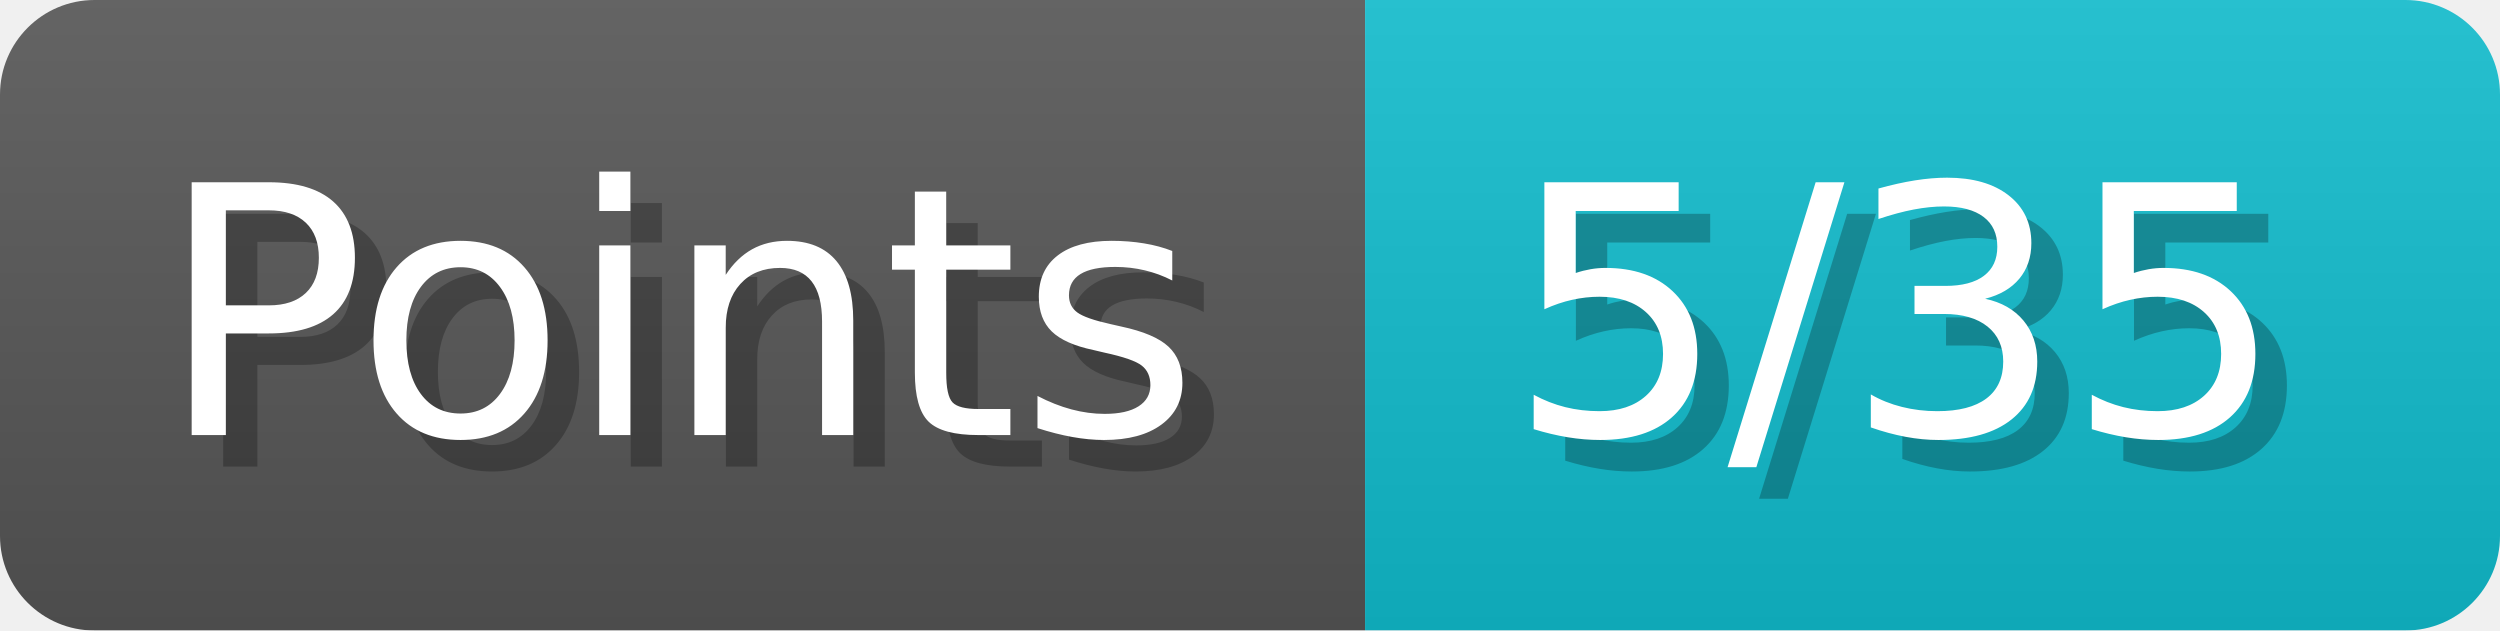
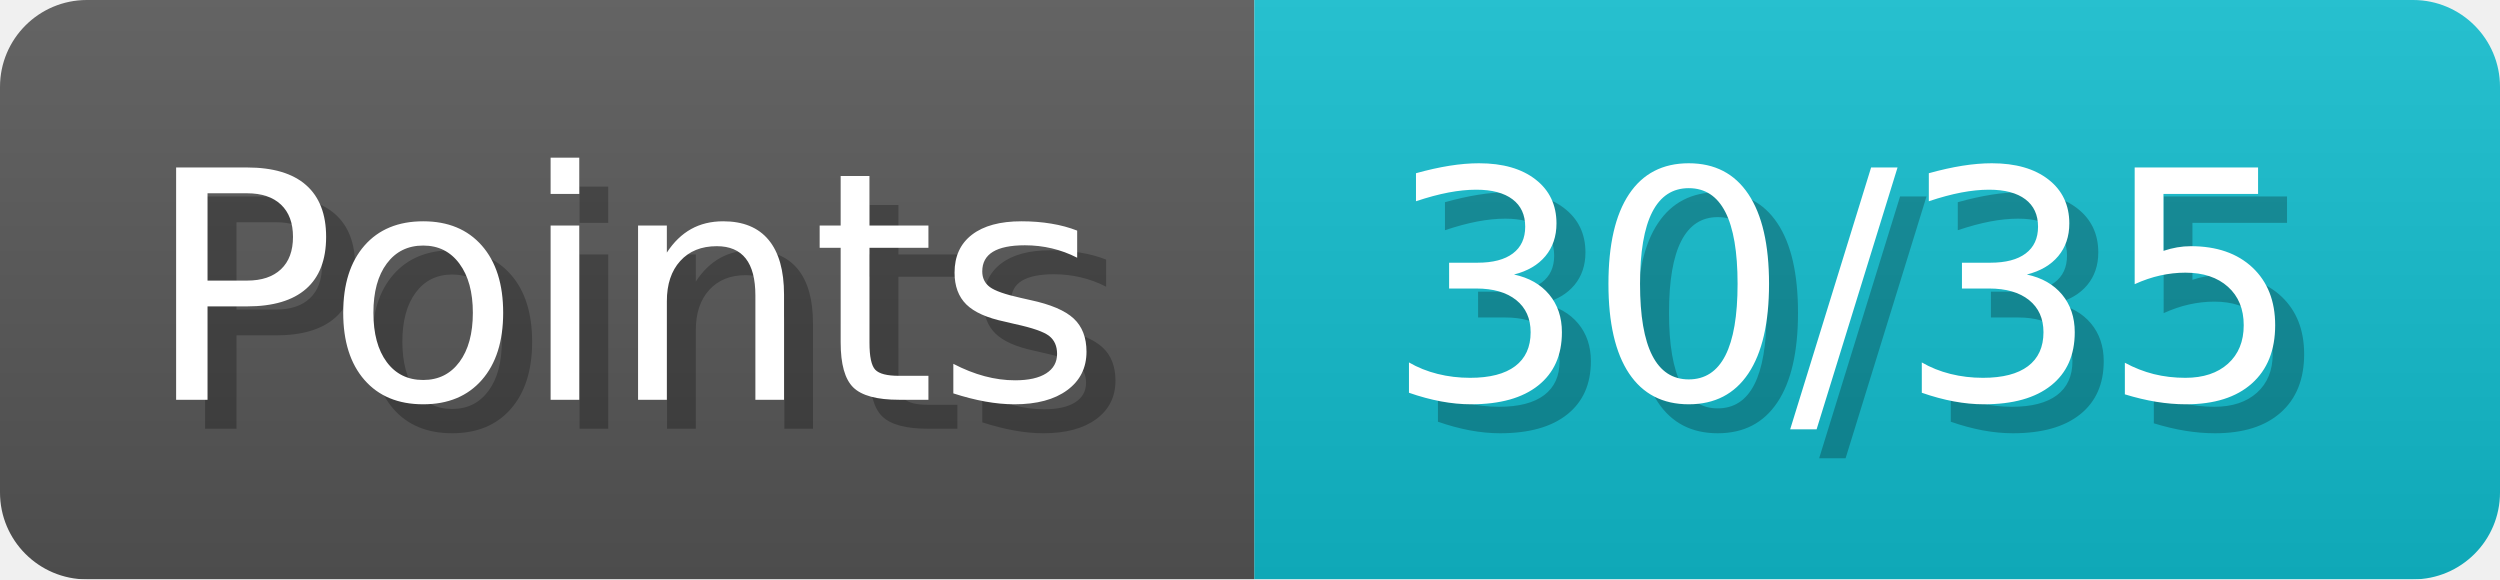
- <svg xmlns="http://www.w3.org/2000/svg" width="79.3" height="20" viewBox="0 0 793 200" role="img" aria-label="Points: 5/35">
+ <svg xmlns="http://www.w3.org/2000/svg" width="86.3" height="20" viewBox="0 0 863 200" role="img" aria-label="Points: 30/35">
  <linearGradient id="a" x2="0" y2="100%">
    <stop offset="0" stop-opacity=".1" stop-color="#EEE" />
    <stop offset="1" stop-opacity=".1" />
  </linearGradient>
  <mask id="m">
-     <rect width="793" height="200" rx="30" fill="#FFF" />
+     <rect width="863" height="200" rx="30" fill="#FFF" />
  </mask>
  <g mask="url(#m)">
    <rect width="433" height="200" fill="#555" />
-     <rect width="360" height="200" fill="#1BC" x="433" />
-     <rect width="793" height="200" fill="url(#a)" />
+     <rect width="430" height="200" fill="#1BC" x="433" />
+     <rect width="863" height="200" fill="url(#a)" />
  </g>
  <g aria-hidden="true" fill="#fff" text-anchor="start" font-family="Verdana,DejaVu Sans,sans-serif" font-size="110">
    <text x="60" y="148" textLength="333" fill="#000" opacity="0.25">Points</text>
    <text x="50" y="138" textLength="333">Points</text>
-     <text x="488" y="148" textLength="260" fill="#000" opacity="0.25">5/35</text>
-     <text x="478" y="138" textLength="260">5/35</text>
+     <text x="488" y="148" textLength="330" fill="#000" opacity="0.25">30/35</text>
+     <text x="478" y="138" textLength="330">30/35</text>
  </g>
</svg>
